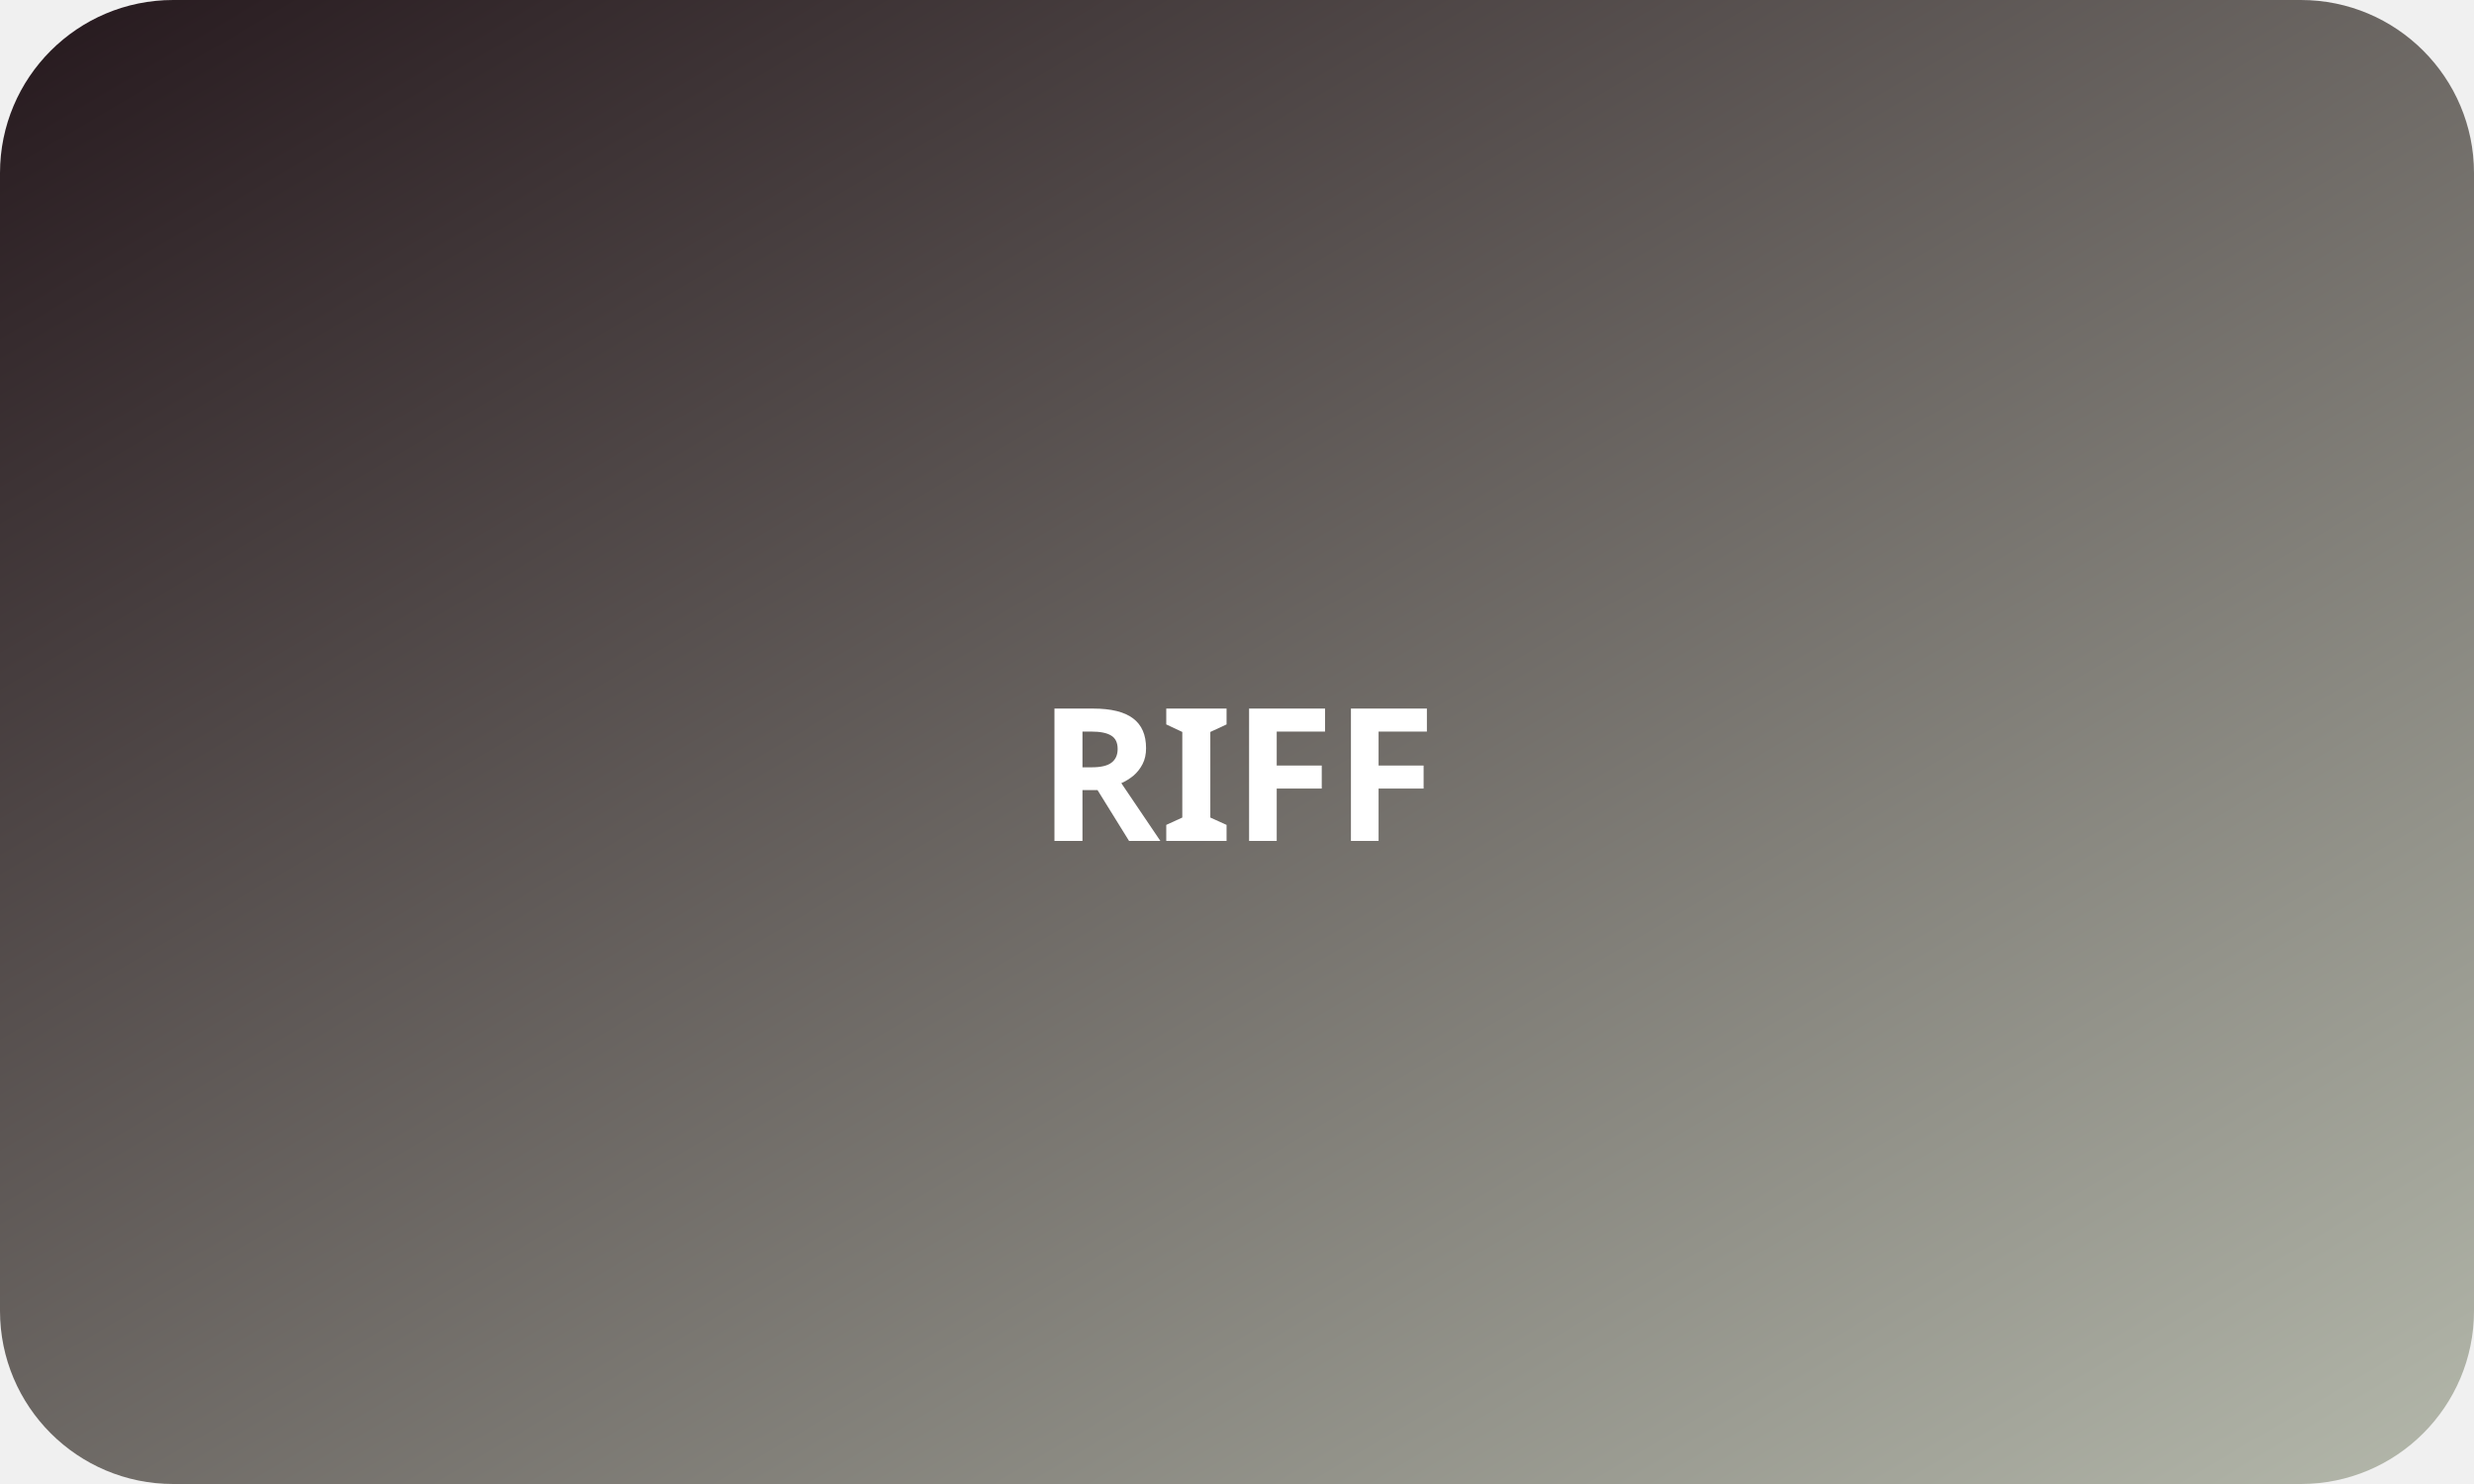
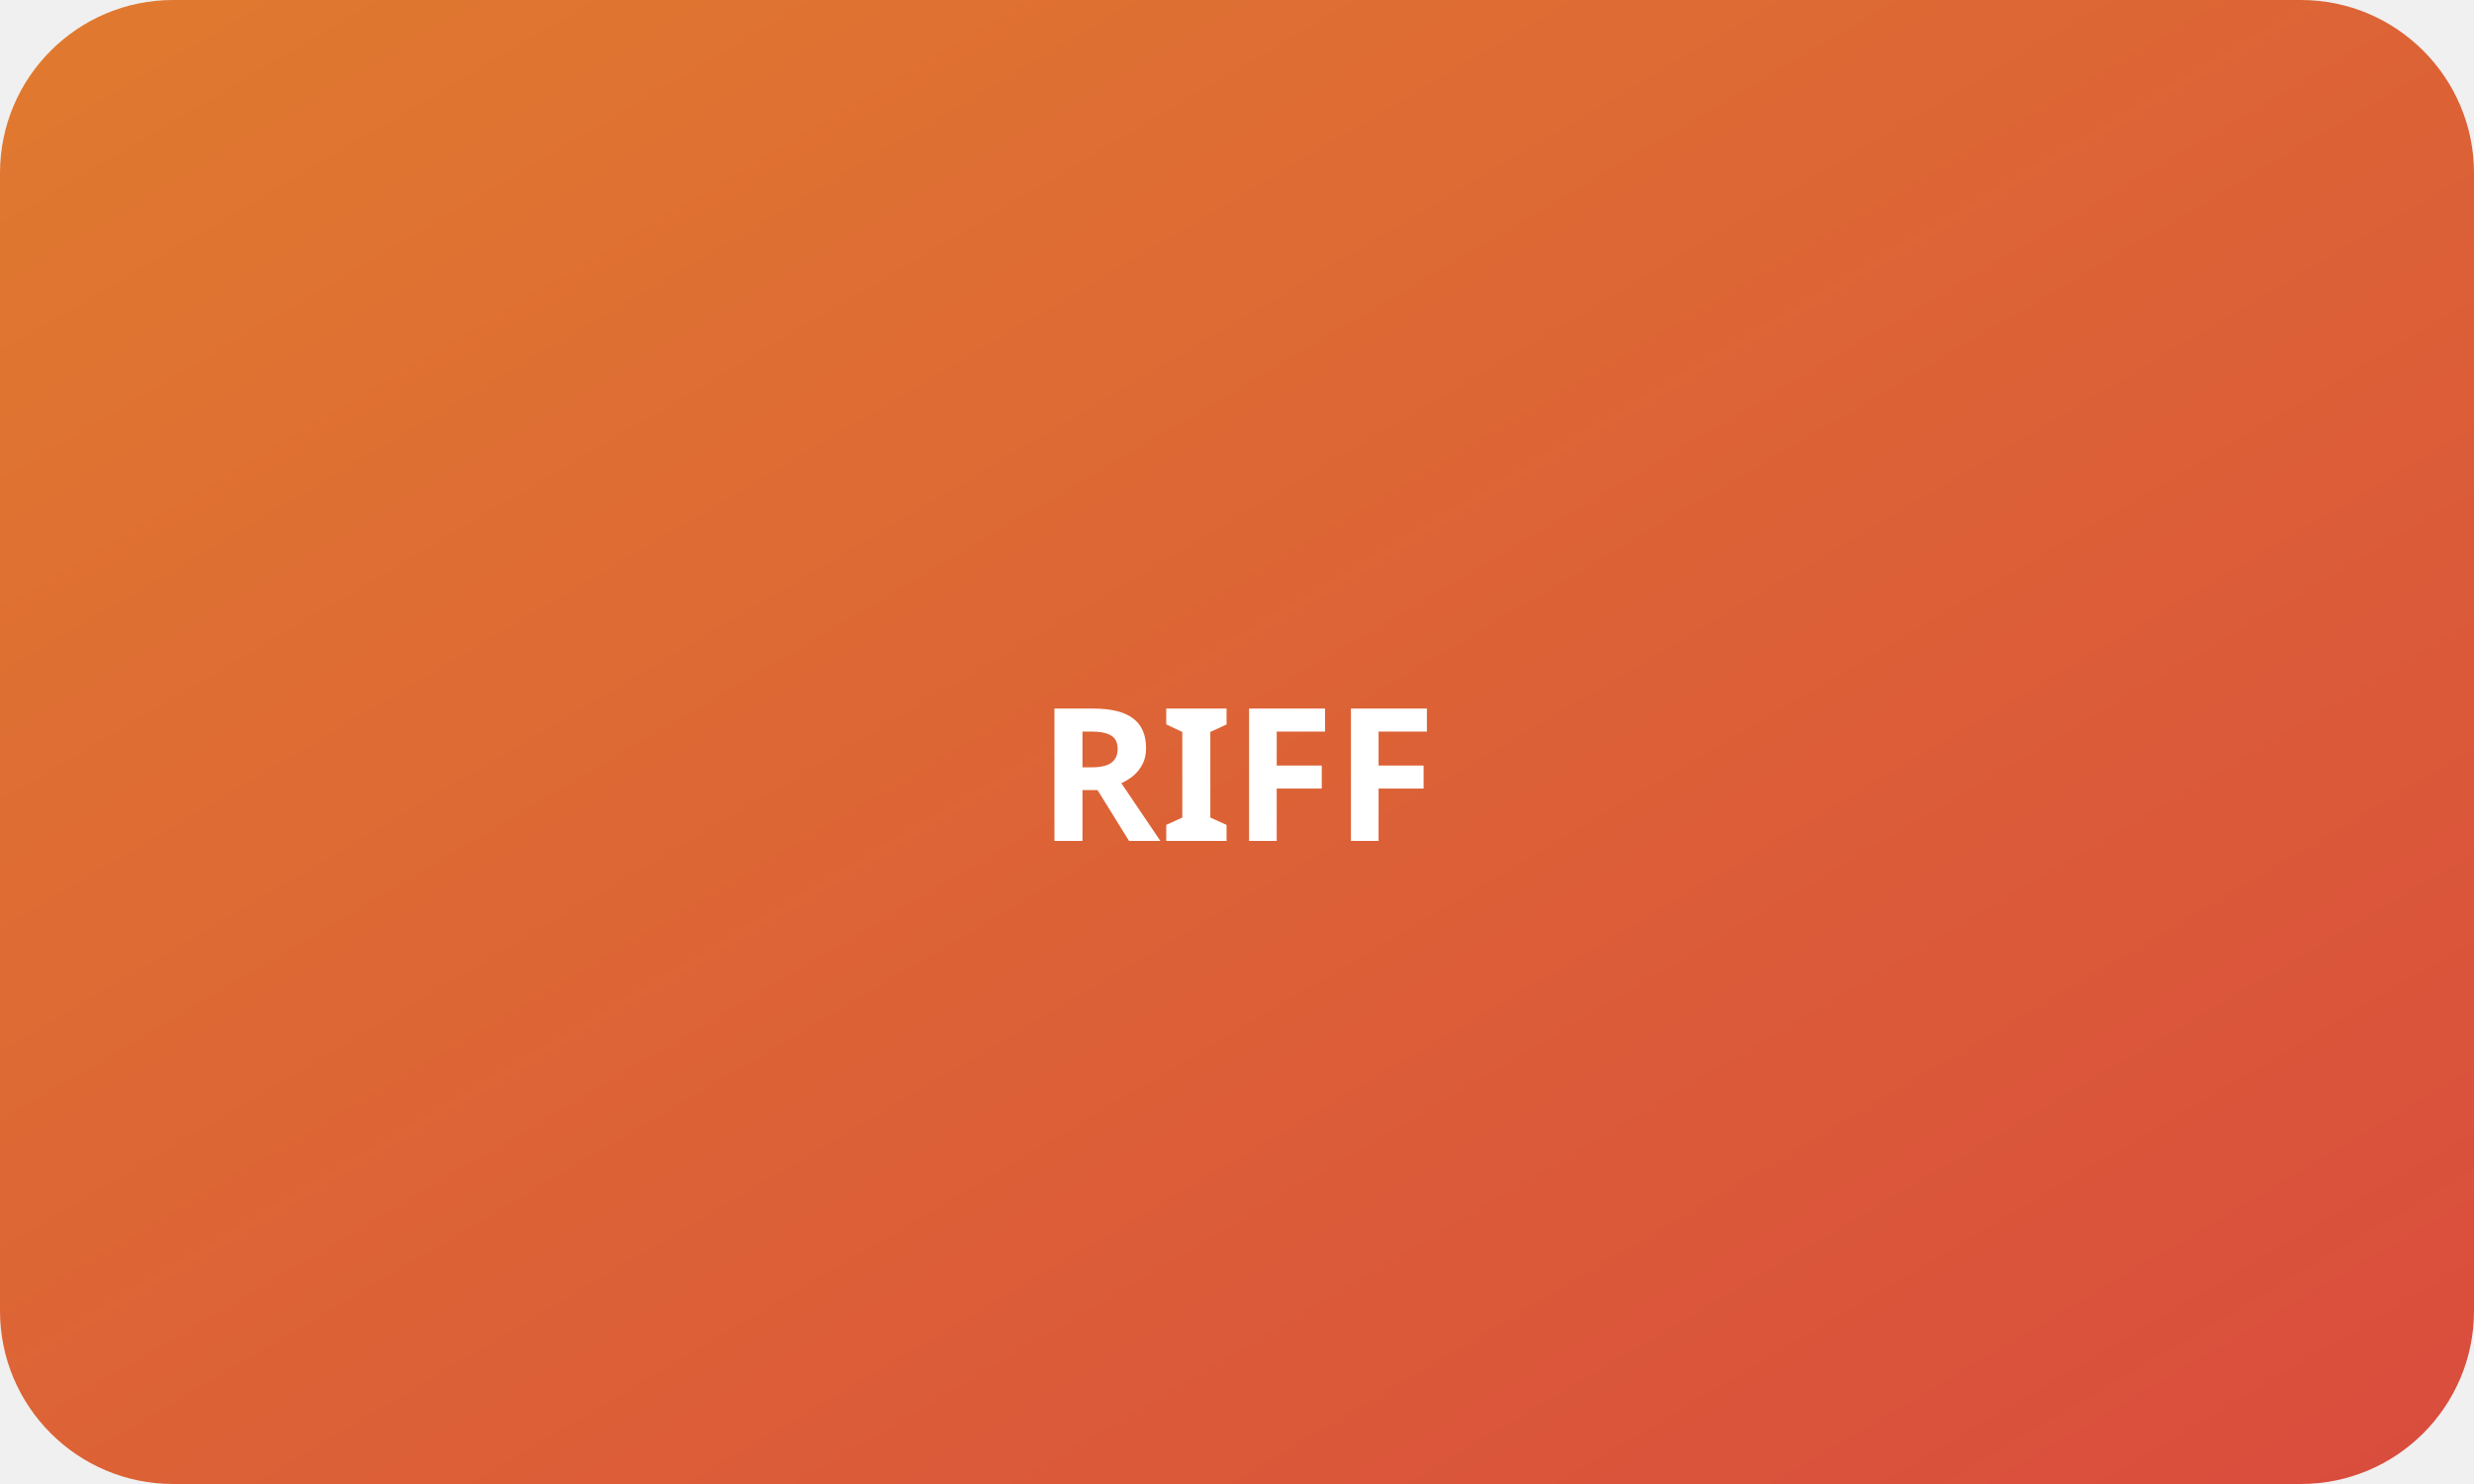
<svg xmlns="http://www.w3.org/2000/svg" width="200" height="120" viewBox="0 0 200 120" role="img" aria-labelledby="t">
  <defs>
    <linearGradient id="g" x1="0%" y1="0%" x2="100%" y2="100%">
-       <stop offset="0%" style="stop-color:#25181d;stop-opacity:1" />
-       <stop offset="100%" style="stop-color:#b4b8ab;stop-opacity:1" />
+       <stop offset="0%" style="stop-color:#e07a2f;stop-opacity:1" />
+       <stop offset="100%" style="stop-color:#d94c3d;stop-opacity:1" />
    </linearGradient>
  </defs>
  <rect width="200" height="120" rx="14" fill="url(#g)" />
  <text x="100" y="68" text-anchor="middle" fill="#fff" font-family="system-ui,sans-serif" font-size="15" font-weight="700">RIFF</text>
</svg>
